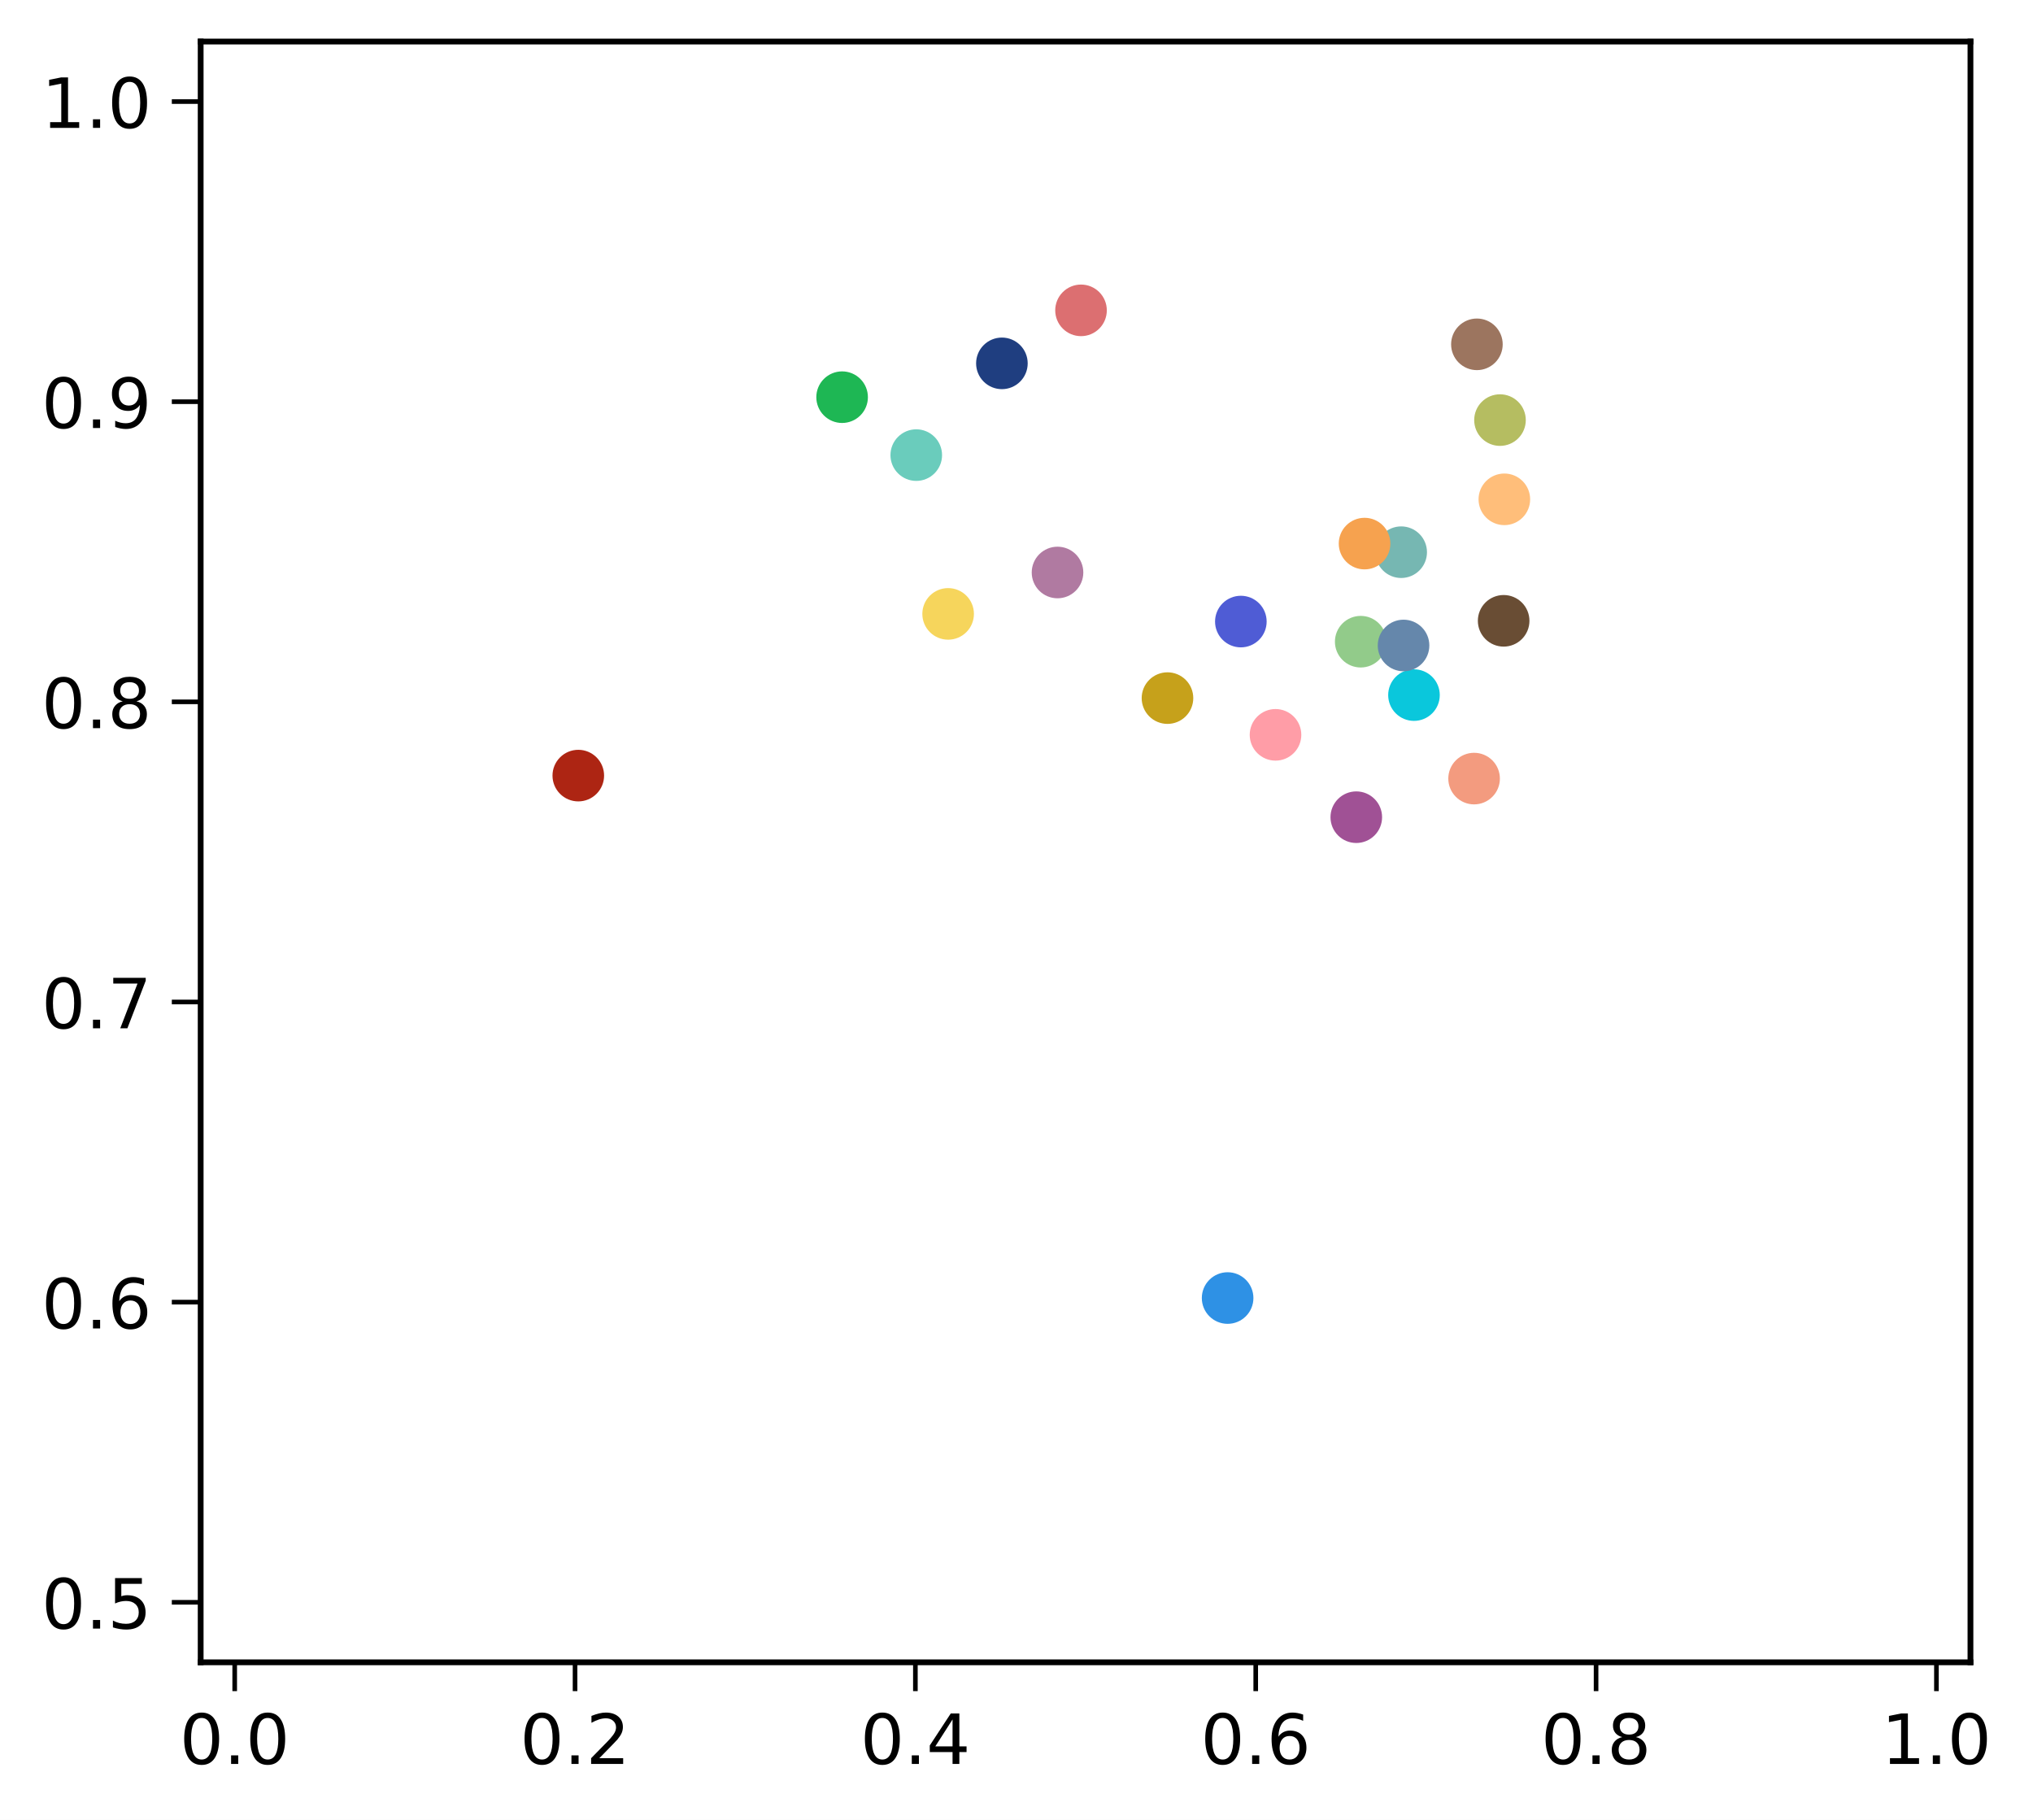
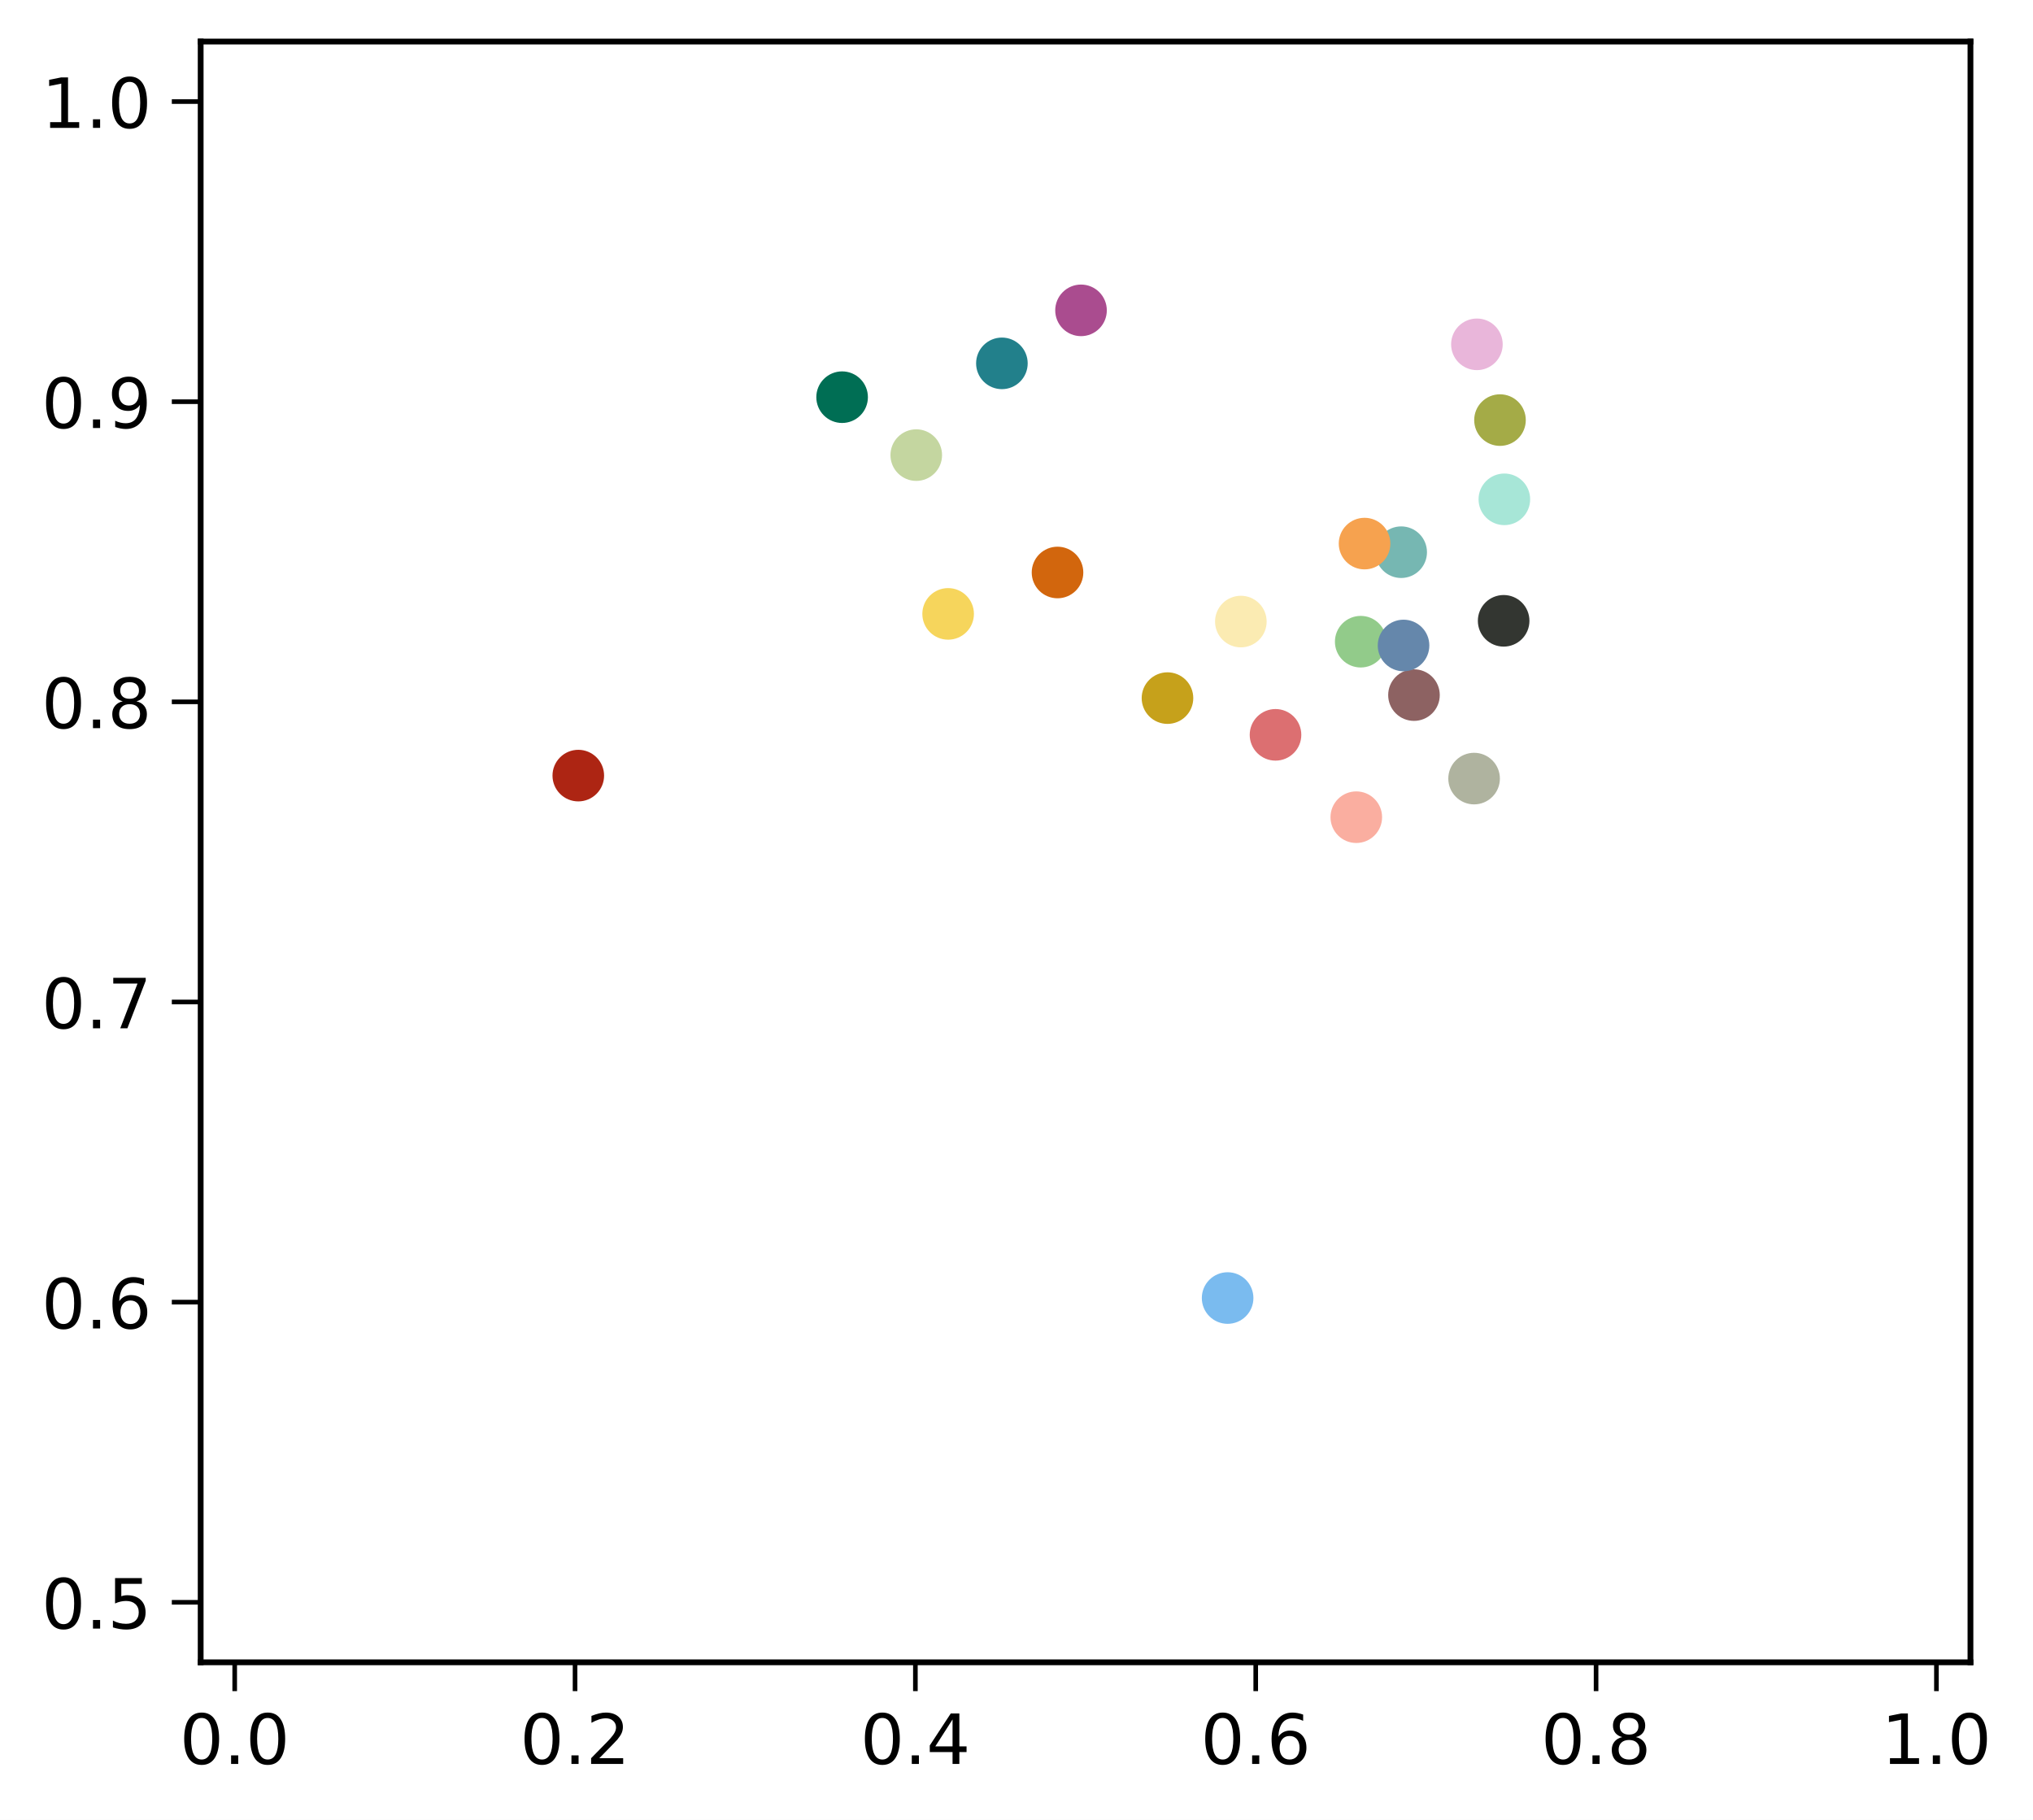
<svg xmlns="http://www.w3.org/2000/svg" xmlns:xlink="http://www.w3.org/1999/xlink" width="352.406pt" height="315.454pt" viewBox="0 0 352.406 315.454" version="1.1">
  <defs>
    <style type="text/css">*{stroke-linejoin: round; stroke-linecap: butt}</style>
  </defs>
  <g id="figure_1">
    <g id="patch_1">
      <path d="M 0 315.454  L 352.406 315.454  L 352.406 0  L 0 0  z " style="fill: #ffffff" />
    </g>
    <g id="axes_1">
      <g id="patch_2">
        <path d="M 34.784 288.14  L 341.564 288.14  L 341.564 7.2  L 34.784 7.2  z " style="fill: #ffffff" />
      </g>
      <g id="PathCollection_1">
        <defs>
-           <path id="C0_0_f7ed911fe5" d="M 0 4.472  C 1.186 4.472 2.324 4.001 3.162 3.162  C 4.001 2.324 4.472 1.186 4.472 -0  C 4.472 -1.186 4.001 -2.324 3.162 -3.162  C 2.324 -4.001 1.186 -4.472 0 -4.472  C -1.186 -4.472 -2.324 -4.001 -3.162 -3.162  C -4.001 -2.324 -4.472 -1.186 -4.472 0  C -4.472 1.186 -4.001 2.324 -3.162 3.162  C -2.324 4.001 -1.186 4.472 0 4.472  z " />
+           <path id="C0_0_91f8126e74" d="M 0 4.472  C 1.186 4.472 2.324 4.001 3.162 3.162  C 4.001 2.324 4.472 1.186 4.472 -0  C 4.472 -1.186 4.001 -2.324 3.162 -3.162  C 2.324 -4.001 1.186 -4.472 0 -4.472  C -1.186 -4.472 -2.324 -4.001 -3.162 -3.162  C -4.001 -2.324 -4.472 -1.186 -4.472 0  C -4.472 1.186 -4.001 2.324 -3.162 3.162  C -2.324 4.001 -1.186 4.472 0 4.472  z " />
        </defs>
-         <g clip-path="url(#ped40120f49)">
-           <use xlink:href="#C0_0_f7ed911fe5" x="100.243" y="134.441" style="fill: #ad2513" />
-         </g>
-         <g clip-path="url(#ped40120f49)">
-           <use xlink:href="#C0_0_f7ed911fe5" x="212.799" y="224.998" style="fill: #2e91e5" />
-         </g>
-         <g clip-path="url(#ped40120f49)">
-           <use xlink:href="#C0_0_f7ed911fe5" x="183.313" y="99.234" style="fill: #b07aa1" />
-         </g>
-         <g clip-path="url(#ped40120f49)">
-           <use xlink:href="#C0_0_f7ed911fe5" x="221.101" y="127.374" style="fill: #ff9da7" />
-         </g>
-         <g clip-path="url(#ped40120f49)">
-           <use xlink:href="#C0_0_f7ed911fe5" x="245.103" y="120.485" style="fill: #0ac7dc" />
-         </g>
-         <g clip-path="url(#ped40120f49)">
-           <use xlink:href="#C0_0_f7ed911fe5" x="235.103" y="141.65" style="fill: #a05195" />
-         </g>
-         <g clip-path="url(#ped40120f49)">
-           <use xlink:href="#C0_0_f7ed911fe5" x="158.827" y="78.888" style="fill: #6accbc" />
-         </g>
-         <g clip-path="url(#ped40120f49)">
-           <use xlink:href="#C0_0_f7ed911fe5" x="145.974" y="68.846" style="fill: #1eb754" />
-         </g>
-         <g clip-path="url(#ped40120f49)">
-           <use xlink:href="#C0_0_f7ed911fe5" x="260.769" y="86.552" style="fill: #ffbe7a" />
-         </g>
-         <g clip-path="url(#ped40120f49)">
-           <use xlink:href="#C0_0_f7ed911fe5" x="242.885" y="95.716" style="fill: #76b7b2" />
-         </g>
-         <g clip-path="url(#ped40120f49)">
-           <use xlink:href="#C0_0_f7ed911fe5" x="235.871" y="111.229" style="fill: #92cb8a" />
-         </g>
-         <g clip-path="url(#ped40120f49)">
-           <use xlink:href="#C0_0_f7ed911fe5" x="173.672" y="62.984" style="fill: #1f3e80" />
-         </g>
-         <g clip-path="url(#ped40120f49)">
-           <use xlink:href="#C0_0_f7ed911fe5" x="164.352" y="106.411" style="fill: #f6d55c" />
-         </g>
-         <g clip-path="url(#ped40120f49)">
-           <use xlink:href="#C0_0_f7ed911fe5" x="255.524" y="134.958" style="fill: #f39b7f" />
-         </g>
-         <g clip-path="url(#ped40120f49)">
-           <use xlink:href="#C0_0_f7ed911fe5" x="260.647" y="107.61" style="fill: #694d34" />
-         </g>
-         <g clip-path="url(#ped40120f49)">
-           <use xlink:href="#C0_0_f7ed911fe5" x="256.011" y="59.685" style="fill: #9c755f" />
-         </g>
-         <g clip-path="url(#ped40120f49)">
-           <use xlink:href="#C0_0_f7ed911fe5" x="187.387" y="53.796" style="fill: #dc6f71" />
-         </g>
-         <g clip-path="url(#ped40120f49)">
-           <use xlink:href="#C0_0_f7ed911fe5" x="236.536" y="94.225" style="fill: #f6a24f" />
-         </g>
-         <g clip-path="url(#ped40120f49)">
-           <use xlink:href="#C0_0_f7ed911fe5" x="243.294" y="111.886" style="fill: #6587ab" />
-         </g>
-         <g clip-path="url(#ped40120f49)">
-           <use xlink:href="#C0_0_f7ed911fe5" x="215.093" y="107.74" style="fill: #4f5cd5" />
-         </g>
-         <g clip-path="url(#ped40120f49)">
-           <use xlink:href="#C0_0_f7ed911fe5" x="202.374" y="121.008" style="fill: #c6a11b" />
-         </g>
-         <g clip-path="url(#ped40120f49)">
-           <use xlink:href="#C0_0_f7ed911fe5" x="260.013" y="72.818" style="fill: #b5bd61" />
+         <g clip-path="url(#p89021cda4d)">
+           <use xlink:href="#C0_0_91f8126e74" x="100.243" y="134.441" style="fill: #ad2513" />
+         </g>
+         <g clip-path="url(#p89021cda4d)">
+           <use xlink:href="#C0_0_91f8126e74" x="212.799" y="224.998" style="fill: #7abbef" />
+         </g>
+         <g clip-path="url(#p89021cda4d)">
+           <use xlink:href="#C0_0_91f8126e74" x="183.313" y="99.234" style="fill: #d2660d" />
+         </g>
+         <g clip-path="url(#p89021cda4d)">
+           <use xlink:href="#C0_0_91f8126e74" x="221.101" y="127.374" style="fill: #dc6f71" />
+         </g>
+         <g clip-path="url(#p89021cda4d)">
+           <use xlink:href="#C0_0_91f8126e74" x="245.103" y="120.485" style="fill: #8d6262" />
+         </g>
+         <g clip-path="url(#p89021cda4d)">
+           <use xlink:href="#C0_0_91f8126e74" x="235.103" y="141.65" style="fill: #faaea0" />
+         </g>
+         <g clip-path="url(#p89021cda4d)">
+           <use xlink:href="#C0_0_91f8126e74" x="158.827" y="78.888" style="fill: #c4d6a0" />
+         </g>
+         <g clip-path="url(#p89021cda4d)">
+           <use xlink:href="#C0_0_91f8126e74" x="145.974" y="68.846" style="fill: #006e54" />
+         </g>
+         <g clip-path="url(#p89021cda4d)">
+           <use xlink:href="#C0_0_91f8126e74" x="260.769" y="86.552" style="fill: #a7e6d7" />
+         </g>
+         <g clip-path="url(#p89021cda4d)">
+           <use xlink:href="#C0_0_91f8126e74" x="242.885" y="95.716" style="fill: #76b7b2" />
+         </g>
+         <g clip-path="url(#p89021cda4d)">
+           <use xlink:href="#C0_0_91f8126e74" x="235.871" y="111.229" style="fill: #92cb8a" />
+         </g>
+         <g clip-path="url(#p89021cda4d)">
+           <use xlink:href="#C0_0_91f8126e74" x="173.672" y="62.984" style="fill: #22808b" />
+         </g>
+         <g clip-path="url(#p89021cda4d)">
+           <use xlink:href="#C0_0_91f8126e74" x="164.352" y="106.411" style="fill: #f6d55c" />
+         </g>
+         <g clip-path="url(#p89021cda4d)">
+           <use xlink:href="#C0_0_91f8126e74" x="255.524" y="134.958" style="fill: #afb39f" />
+         </g>
+         <g clip-path="url(#p89021cda4d)">
+           <use xlink:href="#C0_0_91f8126e74" x="260.647" y="107.61" style="fill: #333631" />
+         </g>
+         <g clip-path="url(#p89021cda4d)">
+           <use xlink:href="#C0_0_91f8126e74" x="256.011" y="59.685" style="fill: #e9b6da" />
+         </g>
+         <g clip-path="url(#p89021cda4d)">
+           <use xlink:href="#C0_0_91f8126e74" x="187.387" y="53.796" style="fill: #aa4c8f" />
+         </g>
+         <g clip-path="url(#p89021cda4d)">
+           <use xlink:href="#C0_0_91f8126e74" x="236.536" y="94.225" style="fill: #f6a24f" />
+         </g>
+         <g clip-path="url(#p89021cda4d)">
+           <use xlink:href="#C0_0_91f8126e74" x="243.294" y="111.886" style="fill: #6587ab" />
+         </g>
+         <g clip-path="url(#p89021cda4d)">
+           <use xlink:href="#C0_0_91f8126e74" x="215.093" y="107.74" style="fill: #fbebb2" />
+         </g>
+         <g clip-path="url(#p89021cda4d)">
+           <use xlink:href="#C0_0_91f8126e74" x="202.374" y="121.008" style="fill: #c6a11b" />
+         </g>
+         <g clip-path="url(#p89021cda4d)">
+           <use xlink:href="#C0_0_91f8126e74" x="260.013" y="72.818" style="fill: #a4ab47" />
        </g>
      </g>
      <g id="matplotlib.axis_1">
        <g id="xtick_1">
          <g id="line2d_1">
            <defs>
-               <path id="m7bf6054a90" d="M 0 0  L 0 5  " style="stroke: #000000; stroke-width: 0.8" />
+               <path id="md2e8cfa858" d="M 0 0  L 0 5  " style="stroke: #000000; stroke-width: 0.8" />
            </defs>
            <g>
-               <use xlink:href="#m7bf6054a90" x="40.683" y="288.14" style="stroke: #000000; stroke-width: 0.8" />
+               <use xlink:href="#md2e8cfa858" x="40.683" y="288.14" style="stroke: #000000; stroke-width: 0.8" />
            </g>
          </g>
          <g id="text_1">
            <g transform="translate(31.1415 305.7581) scale(0.12 -0.12)">
              <defs>
                <path id="DejaVuSans-30" d="M 2034 4250  Q 1547 4250 1301 3770  Q 1056 3291 1056 2328  Q 1056 1369 1301 889  Q 1547 409 2034 409  Q 2525 409 2770 889  Q 3016 1369 3016 2328  Q 3016 3291 2770 3770  Q 2525 4250 2034 4250  z M 2034 4750  Q 2819 4750 3233 4129  Q 3647 3509 3647 2328  Q 3647 1150 3233 529  Q 2819 -91 2034 -91  Q 1250 -91 836 529  Q 422 1150 422 2328  Q 422 3509 836 4129  Q 1250 4750 2034 4750  z " transform="scale(0.015625)" />
                <path id="DejaVuSans-2e" d="M 684 794  L 1344 794  L 1344 0  L 684 0  L 684 794  z " transform="scale(0.015625)" />
              </defs>
              <use xlink:href="#DejaVuSans-30" />
              <use xlink:href="#DejaVuSans-2e" transform="translate(63.62305 0)" />
              <use xlink:href="#DejaVuSans-30" transform="translate(95.41016 0)" />
            </g>
          </g>
        </g>
        <g id="xtick_2">
          <g id="line2d_2">
            <g>
-               <use xlink:href="#m7bf6054a90" x="99.68" y="288.14" style="stroke: #000000; stroke-width: 0.8" />
+               <use xlink:href="#md2e8cfa858" x="99.68" y="288.14" style="stroke: #000000; stroke-width: 0.8" />
            </g>
          </g>
          <g id="text_2">
            <g transform="translate(90.13773 305.7581) scale(0.12 -0.12)">
              <defs>
                <path id="DejaVuSans-32" d="M 1228 531  L 3431 531  L 3431 0  L 469 0  L 469 531  Q 828 903 1448 1529  Q 2069 2156 2228 2338  Q 2531 2678 2651 2914  Q 2772 3150 2772 3378  Q 2772 3750 2511 3984  Q 2250 4219 1831 4219  Q 1534 4219 1204 4116  Q 875 4013 500 3803  L 500 4441  Q 881 4594 1212 4672  Q 1544 4750 1819 4750  Q 2544 4750 2975 4387  Q 3406 4025 3406 3419  Q 3406 3131 3298 2873  Q 3191 2616 2906 2266  Q 2828 2175 2409 1742  Q 1991 1309 1228 531  z " transform="scale(0.015625)" />
              </defs>
              <use xlink:href="#DejaVuSans-30" />
              <use xlink:href="#DejaVuSans-2e" transform="translate(63.62305 0)" />
              <use xlink:href="#DejaVuSans-32" transform="translate(95.41016 0)" />
            </g>
          </g>
        </g>
        <g id="xtick_3">
          <g id="line2d_3">
            <g>
-               <use xlink:href="#m7bf6054a90" x="158.676" y="288.14" style="stroke: #000000; stroke-width: 0.8" />
+               <use xlink:href="#md2e8cfa858" x="158.676" y="288.14" style="stroke: #000000; stroke-width: 0.8" />
            </g>
          </g>
          <g id="text_3">
            <g transform="translate(149.134 305.7581) scale(0.12 -0.12)">
              <defs>
                <path id="DejaVuSans-34" d="M 2419 4116  L 825 1625  L 2419 1625  L 2419 4116  z M 2253 4666  L 3047 4666  L 3047 1625  L 3713 1625  L 3713 1100  L 3047 1100  L 3047 0  L 2419 0  L 2419 1100  L 313 1100  L 313 1709  L 2253 4666  z " transform="scale(0.015625)" />
              </defs>
              <use xlink:href="#DejaVuSans-30" />
              <use xlink:href="#DejaVuSans-2e" transform="translate(63.62305 0)" />
              <use xlink:href="#DejaVuSans-34" transform="translate(95.41016 0)" />
            </g>
          </g>
        </g>
        <g id="xtick_4">
          <g id="line2d_4">
            <g>
-               <use xlink:href="#m7bf6054a90" x="217.672" y="288.14" style="stroke: #000000; stroke-width: 0.8" />
+               <use xlink:href="#md2e8cfa858" x="217.672" y="288.14" style="stroke: #000000; stroke-width: 0.8" />
            </g>
          </g>
          <g id="text_4">
            <g transform="translate(208.1302 305.7581) scale(0.12 -0.12)">
              <defs>
                <path id="DejaVuSans-36" d="M 2113 2584  Q 1688 2584 1439 2293  Q 1191 2003 1191 1497  Q 1191 994 1439 701  Q 1688 409 2113 409  Q 2538 409 2786 701  Q 3034 994 3034 1497  Q 3034 2003 2786 2293  Q 2538 2584 2113 2584  z M 3366 4563  L 3366 3988  Q 3128 4100 2886 4159  Q 2644 4219 2406 4219  Q 1781 4219 1451 3797  Q 1122 3375 1075 2522  Q 1259 2794 1537 2939  Q 1816 3084 2150 3084  Q 2853 3084 3261 2657  Q 3669 2231 3669 1497  Q 3669 778 3244 343  Q 2819 -91 2113 -91  Q 1303 -91 875 529  Q 447 1150 447 2328  Q 447 3434 972 4092  Q 1497 4750 2381 4750  Q 2619 4750 2861 4703  Q 3103 4656 3366 4563  z " transform="scale(0.015625)" />
              </defs>
              <use xlink:href="#DejaVuSans-30" />
              <use xlink:href="#DejaVuSans-2e" transform="translate(63.62305 0)" />
              <use xlink:href="#DejaVuSans-36" transform="translate(95.41016 0)" />
            </g>
          </g>
        </g>
        <g id="xtick_5">
          <g id="line2d_5">
            <g>
-               <use xlink:href="#m7bf6054a90" x="276.668" y="288.14" style="stroke: #000000; stroke-width: 0.8" />
+               <use xlink:href="#md2e8cfa858" x="276.668" y="288.14" style="stroke: #000000; stroke-width: 0.8" />
            </g>
          </g>
          <g id="text_5">
            <g transform="translate(267.1264 305.7581) scale(0.12 -0.12)">
              <defs>
                <path id="DejaVuSans-38" d="M 2034 2216  Q 1584 2216 1326 1975  Q 1069 1734 1069 1313  Q 1069 891 1326 650  Q 1584 409 2034 409  Q 2484 409 2743 651  Q 3003 894 3003 1313  Q 3003 1734 2745 1975  Q 2488 2216 2034 2216  z M 1403 2484  Q 997 2584 770 2862  Q 544 3141 544 3541  Q 544 4100 942 4425  Q 1341 4750 2034 4750  Q 2731 4750 3128 4425  Q 3525 4100 3525 3541  Q 3525 3141 3298 2862  Q 3072 2584 2669 2484  Q 3125 2378 3379 2068  Q 3634 1759 3634 1313  Q 3634 634 3220 271  Q 2806 -91 2034 -91  Q 1263 -91 848 271  Q 434 634 434 1313  Q 434 1759 690 2068  Q 947 2378 1403 2484  z M 1172 3481  Q 1172 3119 1398 2916  Q 1625 2713 2034 2713  Q 2441 2713 2670 2916  Q 2900 3119 2900 3481  Q 2900 3844 2670 4047  Q 2441 4250 2034 4250  Q 1625 4250 1398 4047  Q 1172 3844 1172 3481  z " transform="scale(0.015625)" />
              </defs>
              <use xlink:href="#DejaVuSans-30" />
              <use xlink:href="#DejaVuSans-2e" transform="translate(63.62305 0)" />
              <use xlink:href="#DejaVuSans-38" transform="translate(95.41016 0)" />
            </g>
          </g>
        </g>
        <g id="xtick_6">
          <g id="line2d_6">
            <g>
-               <use xlink:href="#m7bf6054a90" x="335.665" y="288.14" style="stroke: #000000; stroke-width: 0.8" />
+               <use xlink:href="#md2e8cfa858" x="335.665" y="288.14" style="stroke: #000000; stroke-width: 0.8" />
            </g>
          </g>
          <g id="text_6">
            <g transform="translate(326.1226 305.7581) scale(0.12 -0.12)">
              <defs>
                <path id="DejaVuSans-31" d="M 794 531  L 1825 531  L 1825 4091  L 703 3866  L 703 4441  L 1819 4666  L 2450 4666  L 2450 531  L 3481 531  L 3481 0  L 794 0  L 794 531  z " transform="scale(0.015625)" />
              </defs>
              <use xlink:href="#DejaVuSans-31" />
              <use xlink:href="#DejaVuSans-2e" transform="translate(63.62305 0)" />
              <use xlink:href="#DejaVuSans-30" transform="translate(95.41016 0)" />
            </g>
          </g>
        </g>
      </g>
      <g id="matplotlib.axis_2">
        <g id="ytick_1">
          <g id="line2d_7">
            <defs>
-               <path id="m83a986289e" d="M 0 0  L -5 0  " style="stroke: #000000; stroke-width: 0.8" />
+               <path id="m7a8d7b5745" d="M 0 0  L -5 0  " style="stroke: #000000; stroke-width: 0.8" />
            </defs>
            <g>
-               <use xlink:href="#m83a986289e" x="34.784" y="277.735" style="stroke: #000000; stroke-width: 0.8" />
+               <use xlink:href="#m7a8d7b5745" x="34.784" y="277.735" style="stroke: #000000; stroke-width: 0.8" />
            </g>
          </g>
          <g id="text_7">
            <g transform="translate(7.2 282.2939) scale(0.12 -0.12)">
              <defs>
                <path id="DejaVuSans-35" d="M 691 4666  L 3169 4666  L 3169 4134  L 1269 4134  L 1269 2991  Q 1406 3038 1543 3061  Q 1681 3084 1819 3084  Q 2600 3084 3056 2656  Q 3513 2228 3513 1497  Q 3513 744 3044 326  Q 2575 -91 1722 -91  Q 1428 -91 1123 -41  Q 819 9 494 109  L 494 744  Q 775 591 1075 516  Q 1375 441 1709 441  Q 2250 441 2565 725  Q 2881 1009 2881 1497  Q 2881 1984 2565 2268  Q 2250 2553 1709 2553  Q 1456 2553 1204 2497  Q 953 2441 691 2322  L 691 4666  z " transform="scale(0.015625)" />
              </defs>
              <use xlink:href="#DejaVuSans-30" />
              <use xlink:href="#DejaVuSans-2e" transform="translate(63.62305 0)" />
              <use xlink:href="#DejaVuSans-35" transform="translate(95.41016 0)" />
            </g>
          </g>
        </g>
        <g id="ytick_2">
          <g id="line2d_8">
            <g>
-               <use xlink:href="#m83a986289e" x="34.784" y="225.709" style="stroke: #000000; stroke-width: 0.8" />
+               <use xlink:href="#m7a8d7b5745" x="34.784" y="225.709" style="stroke: #000000; stroke-width: 0.8" />
            </g>
          </g>
          <g id="text_8">
            <g transform="translate(7.2 230.268) scale(0.12 -0.12)">
              <use xlink:href="#DejaVuSans-30" />
              <use xlink:href="#DejaVuSans-2e" transform="translate(63.62305 0)" />
              <use xlink:href="#DejaVuSans-36" transform="translate(95.41016 0)" />
            </g>
          </g>
        </g>
        <g id="ytick_3">
          <g id="line2d_9">
            <g>
-               <use xlink:href="#m83a986289e" x="34.784" y="173.683" style="stroke: #000000; stroke-width: 0.8" />
+               <use xlink:href="#m7a8d7b5745" x="34.784" y="173.683" style="stroke: #000000; stroke-width: 0.8" />
            </g>
          </g>
          <g id="text_9">
            <g transform="translate(7.2 178.242) scale(0.12 -0.12)">
              <defs>
                <path id="DejaVuSans-37" d="M 525 4666  L 3525 4666  L 3525 4397  L 1831 0  L 1172 0  L 2766 4134  L 525 4134  L 525 4666  z " transform="scale(0.015625)" />
              </defs>
              <use xlink:href="#DejaVuSans-30" />
              <use xlink:href="#DejaVuSans-2e" transform="translate(63.62305 0)" />
              <use xlink:href="#DejaVuSans-37" transform="translate(95.41016 0)" />
            </g>
          </g>
        </g>
        <g id="ytick_4">
          <g id="line2d_10">
            <g>
-               <use xlink:href="#m83a986289e" x="34.784" y="121.657" style="stroke: #000000; stroke-width: 0.8" />
+               <use xlink:href="#m7a8d7b5745" x="34.784" y="121.657" style="stroke: #000000; stroke-width: 0.8" />
            </g>
          </g>
          <g id="text_10">
            <g transform="translate(7.2 126.2161) scale(0.12 -0.12)">
              <use xlink:href="#DejaVuSans-30" />
              <use xlink:href="#DejaVuSans-2e" transform="translate(63.62305 0)" />
              <use xlink:href="#DejaVuSans-38" transform="translate(95.41016 0)" />
            </g>
          </g>
        </g>
        <g id="ytick_5">
          <g id="line2d_11">
            <g>
-               <use xlink:href="#m83a986289e" x="34.784" y="69.631" style="stroke: #000000; stroke-width: 0.8" />
+               <use xlink:href="#m7a8d7b5745" x="34.784" y="69.631" style="stroke: #000000; stroke-width: 0.8" />
            </g>
          </g>
          <g id="text_11">
            <g transform="translate(7.2 74.19017) scale(0.12 -0.12)">
              <defs>
                <path id="DejaVuSans-39" d="M 703 97  L 703 672  Q 941 559 1184 500  Q 1428 441 1663 441  Q 2288 441 2617 861  Q 2947 1281 2994 2138  Q 2813 1869 2534 1725  Q 2256 1581 1919 1581  Q 1219 1581 811 2004  Q 403 2428 403 3163  Q 403 3881 828 4315  Q 1253 4750 1959 4750  Q 2769 4750 3195 4129  Q 3622 3509 3622 2328  Q 3622 1225 3098 567  Q 2575 -91 1691 -91  Q 1453 -91 1209 -44  Q 966 3 703 97  z M 1959 2075  Q 2384 2075 2632 2365  Q 2881 2656 2881 3163  Q 2881 3666 2632 3958  Q 2384 4250 1959 4250  Q 1534 4250 1286 3958  Q 1038 3666 1038 3163  Q 1038 2656 1286 2365  Q 1534 2075 1959 2075  z " transform="scale(0.015625)" />
              </defs>
              <use xlink:href="#DejaVuSans-30" />
              <use xlink:href="#DejaVuSans-2e" transform="translate(63.62305 0)" />
              <use xlink:href="#DejaVuSans-39" transform="translate(95.41016 0)" />
            </g>
          </g>
        </g>
        <g id="ytick_6">
          <g id="line2d_12">
            <g>
-               <use xlink:href="#m83a986289e" x="34.784" y="17.605" style="stroke: #000000; stroke-width: 0.8" />
+               <use xlink:href="#m7a8d7b5745" x="34.784" y="17.605" style="stroke: #000000; stroke-width: 0.8" />
            </g>
          </g>
          <g id="text_12">
            <g transform="translate(7.2 22.16425) scale(0.12 -0.12)">
              <use xlink:href="#DejaVuSans-31" />
              <use xlink:href="#DejaVuSans-2e" transform="translate(63.62305 0)" />
              <use xlink:href="#DejaVuSans-30" transform="translate(95.41016 0)" />
            </g>
          </g>
        </g>
      </g>
      <g id="patch_3">
        <path d="M 34.784 288.14  L 34.784 7.2  " style="fill: none; stroke: #000000; stroke-linejoin: miter; stroke-linecap: square" />
      </g>
      <g id="patch_4">
        <path d="M 341.564 288.14  L 341.564 7.2  " style="fill: none; stroke: #000000; stroke-linejoin: miter; stroke-linecap: square" />
      </g>
      <g id="patch_5">
        <path d="M 34.784 288.14  L 341.564 288.14  " style="fill: none; stroke: #000000; stroke-linejoin: miter; stroke-linecap: square" />
      </g>
      <g id="patch_6">
        <path d="M 34.784 7.2  L 341.564 7.2  " style="fill: none; stroke: #000000; stroke-linejoin: miter; stroke-linecap: square" />
      </g>
    </g>
  </g>
  <defs>
-     <clipPath id="ped40120f49">
+     <clipPath id="p89021cda4d">
      <rect x="34.784" y="7.2" width="306.78" height="280.94" />
    </clipPath>
  </defs>
</svg>
